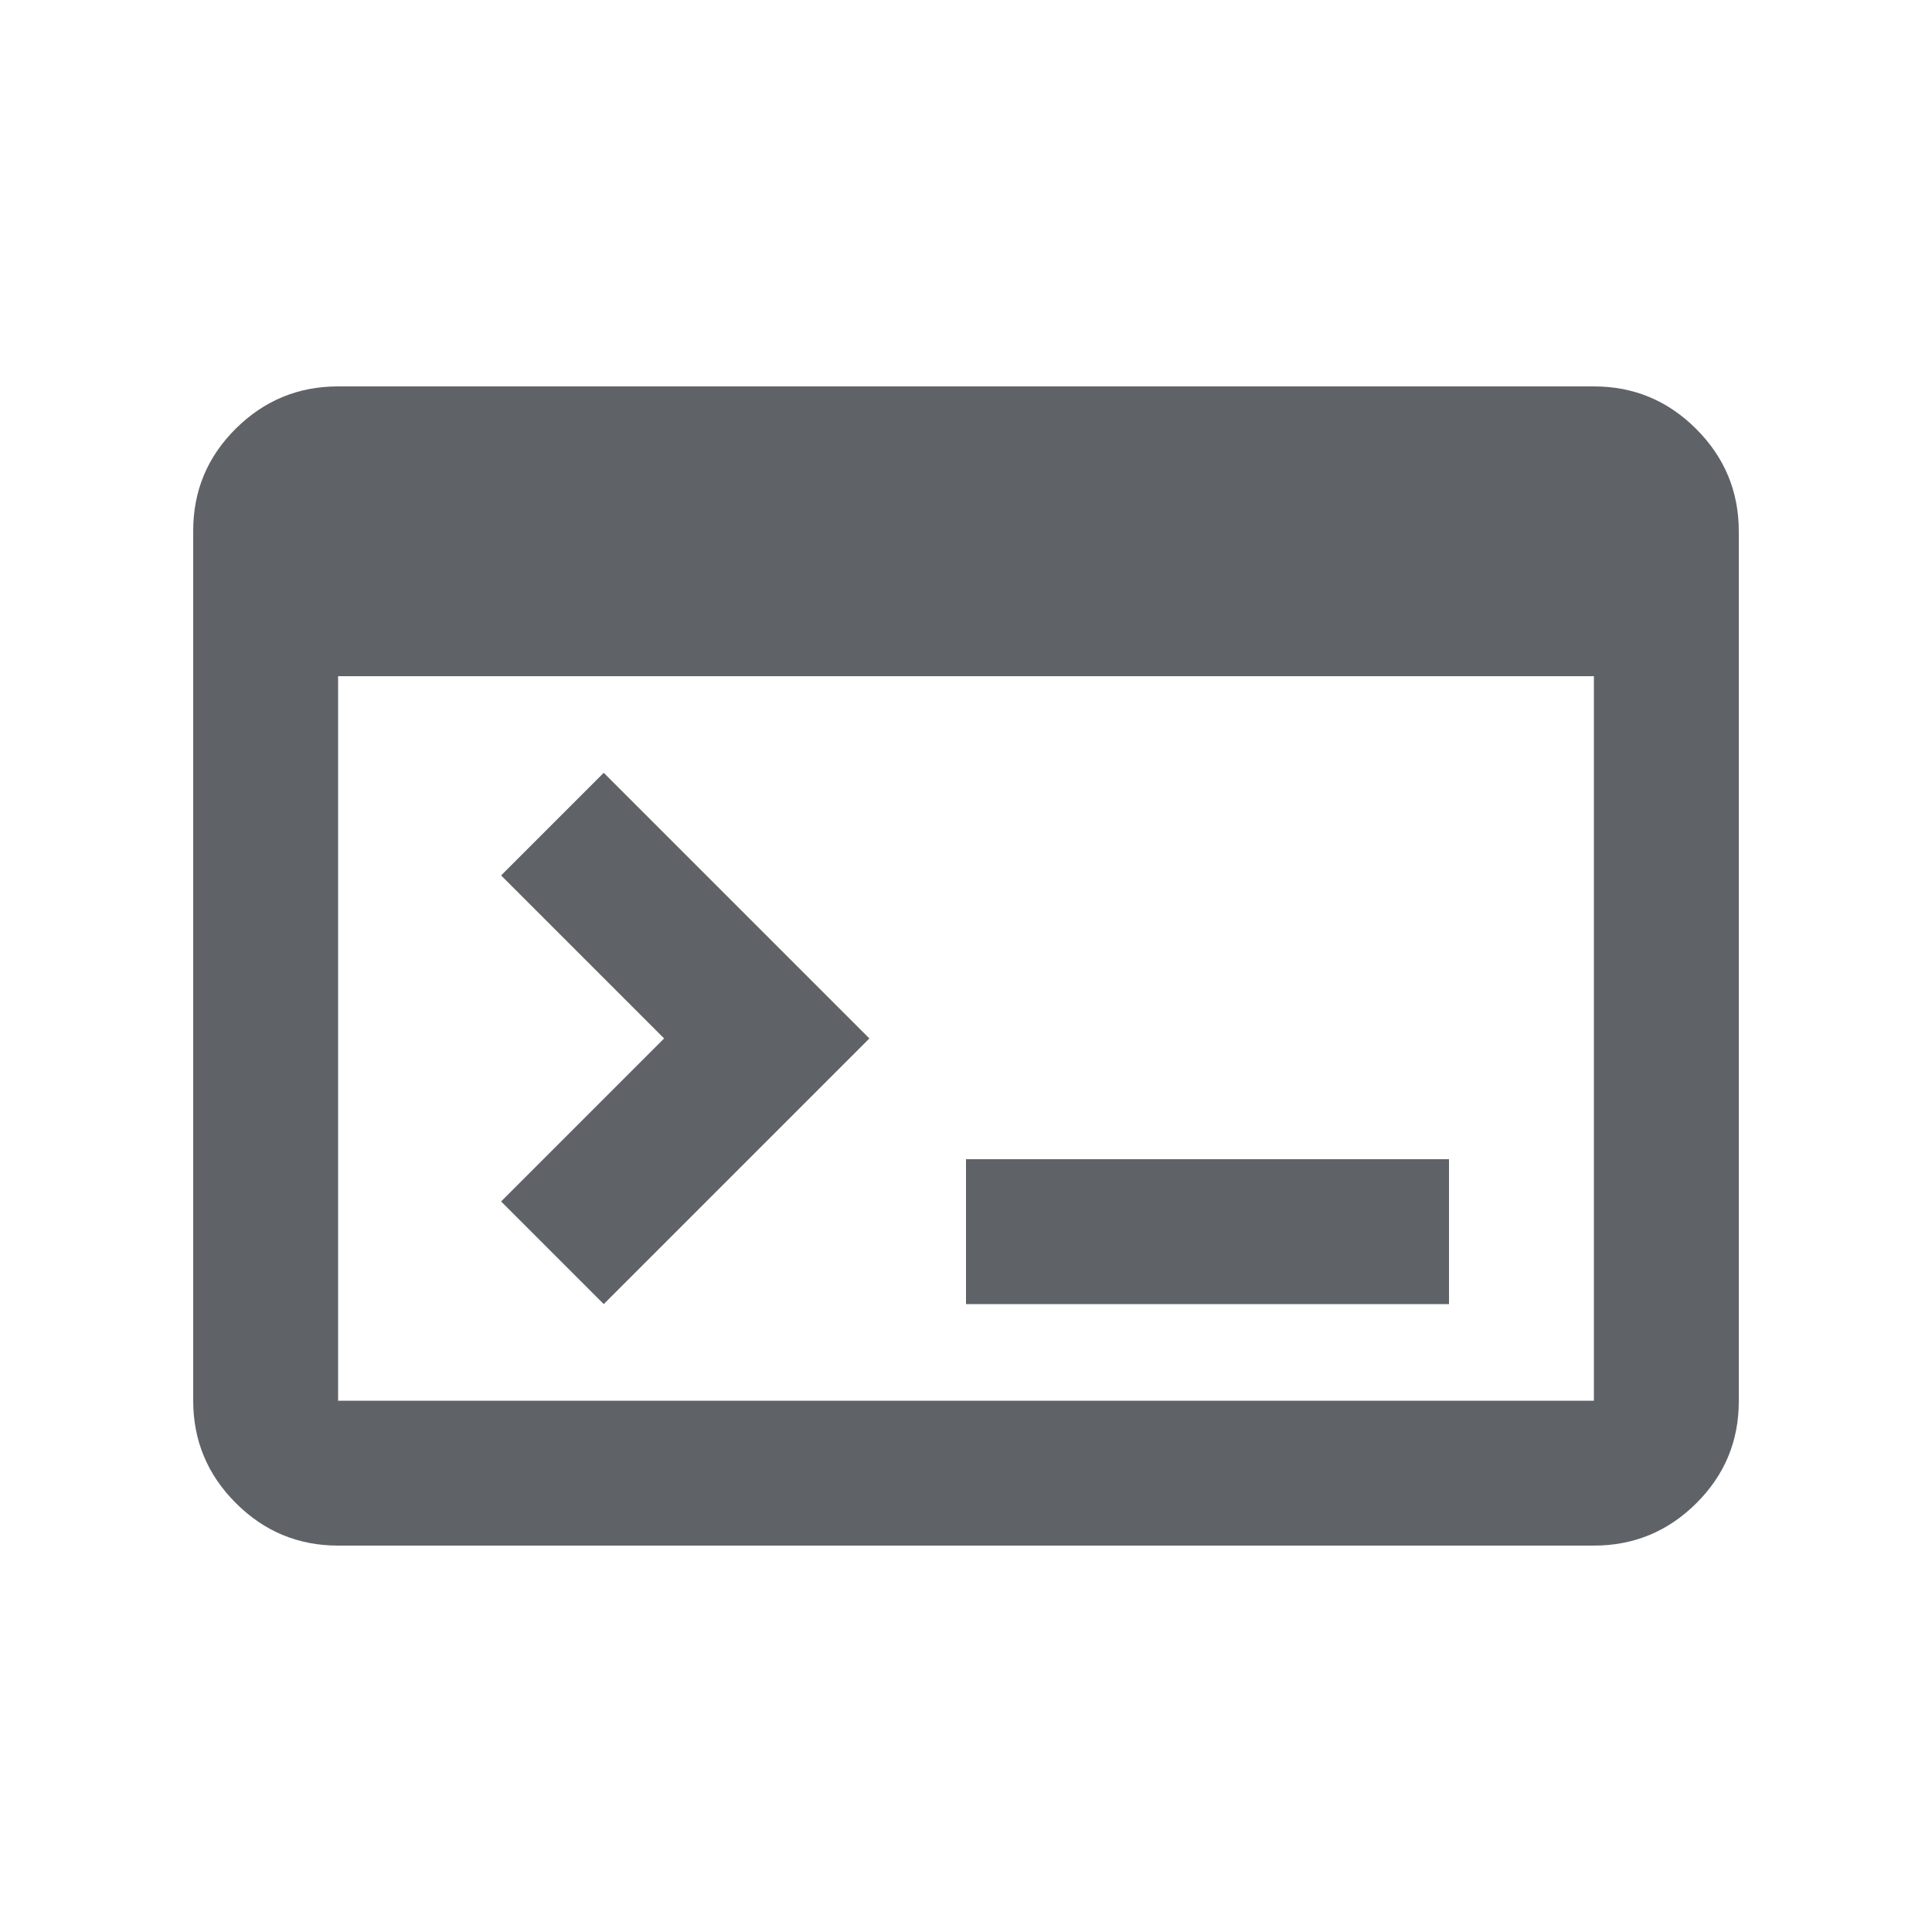
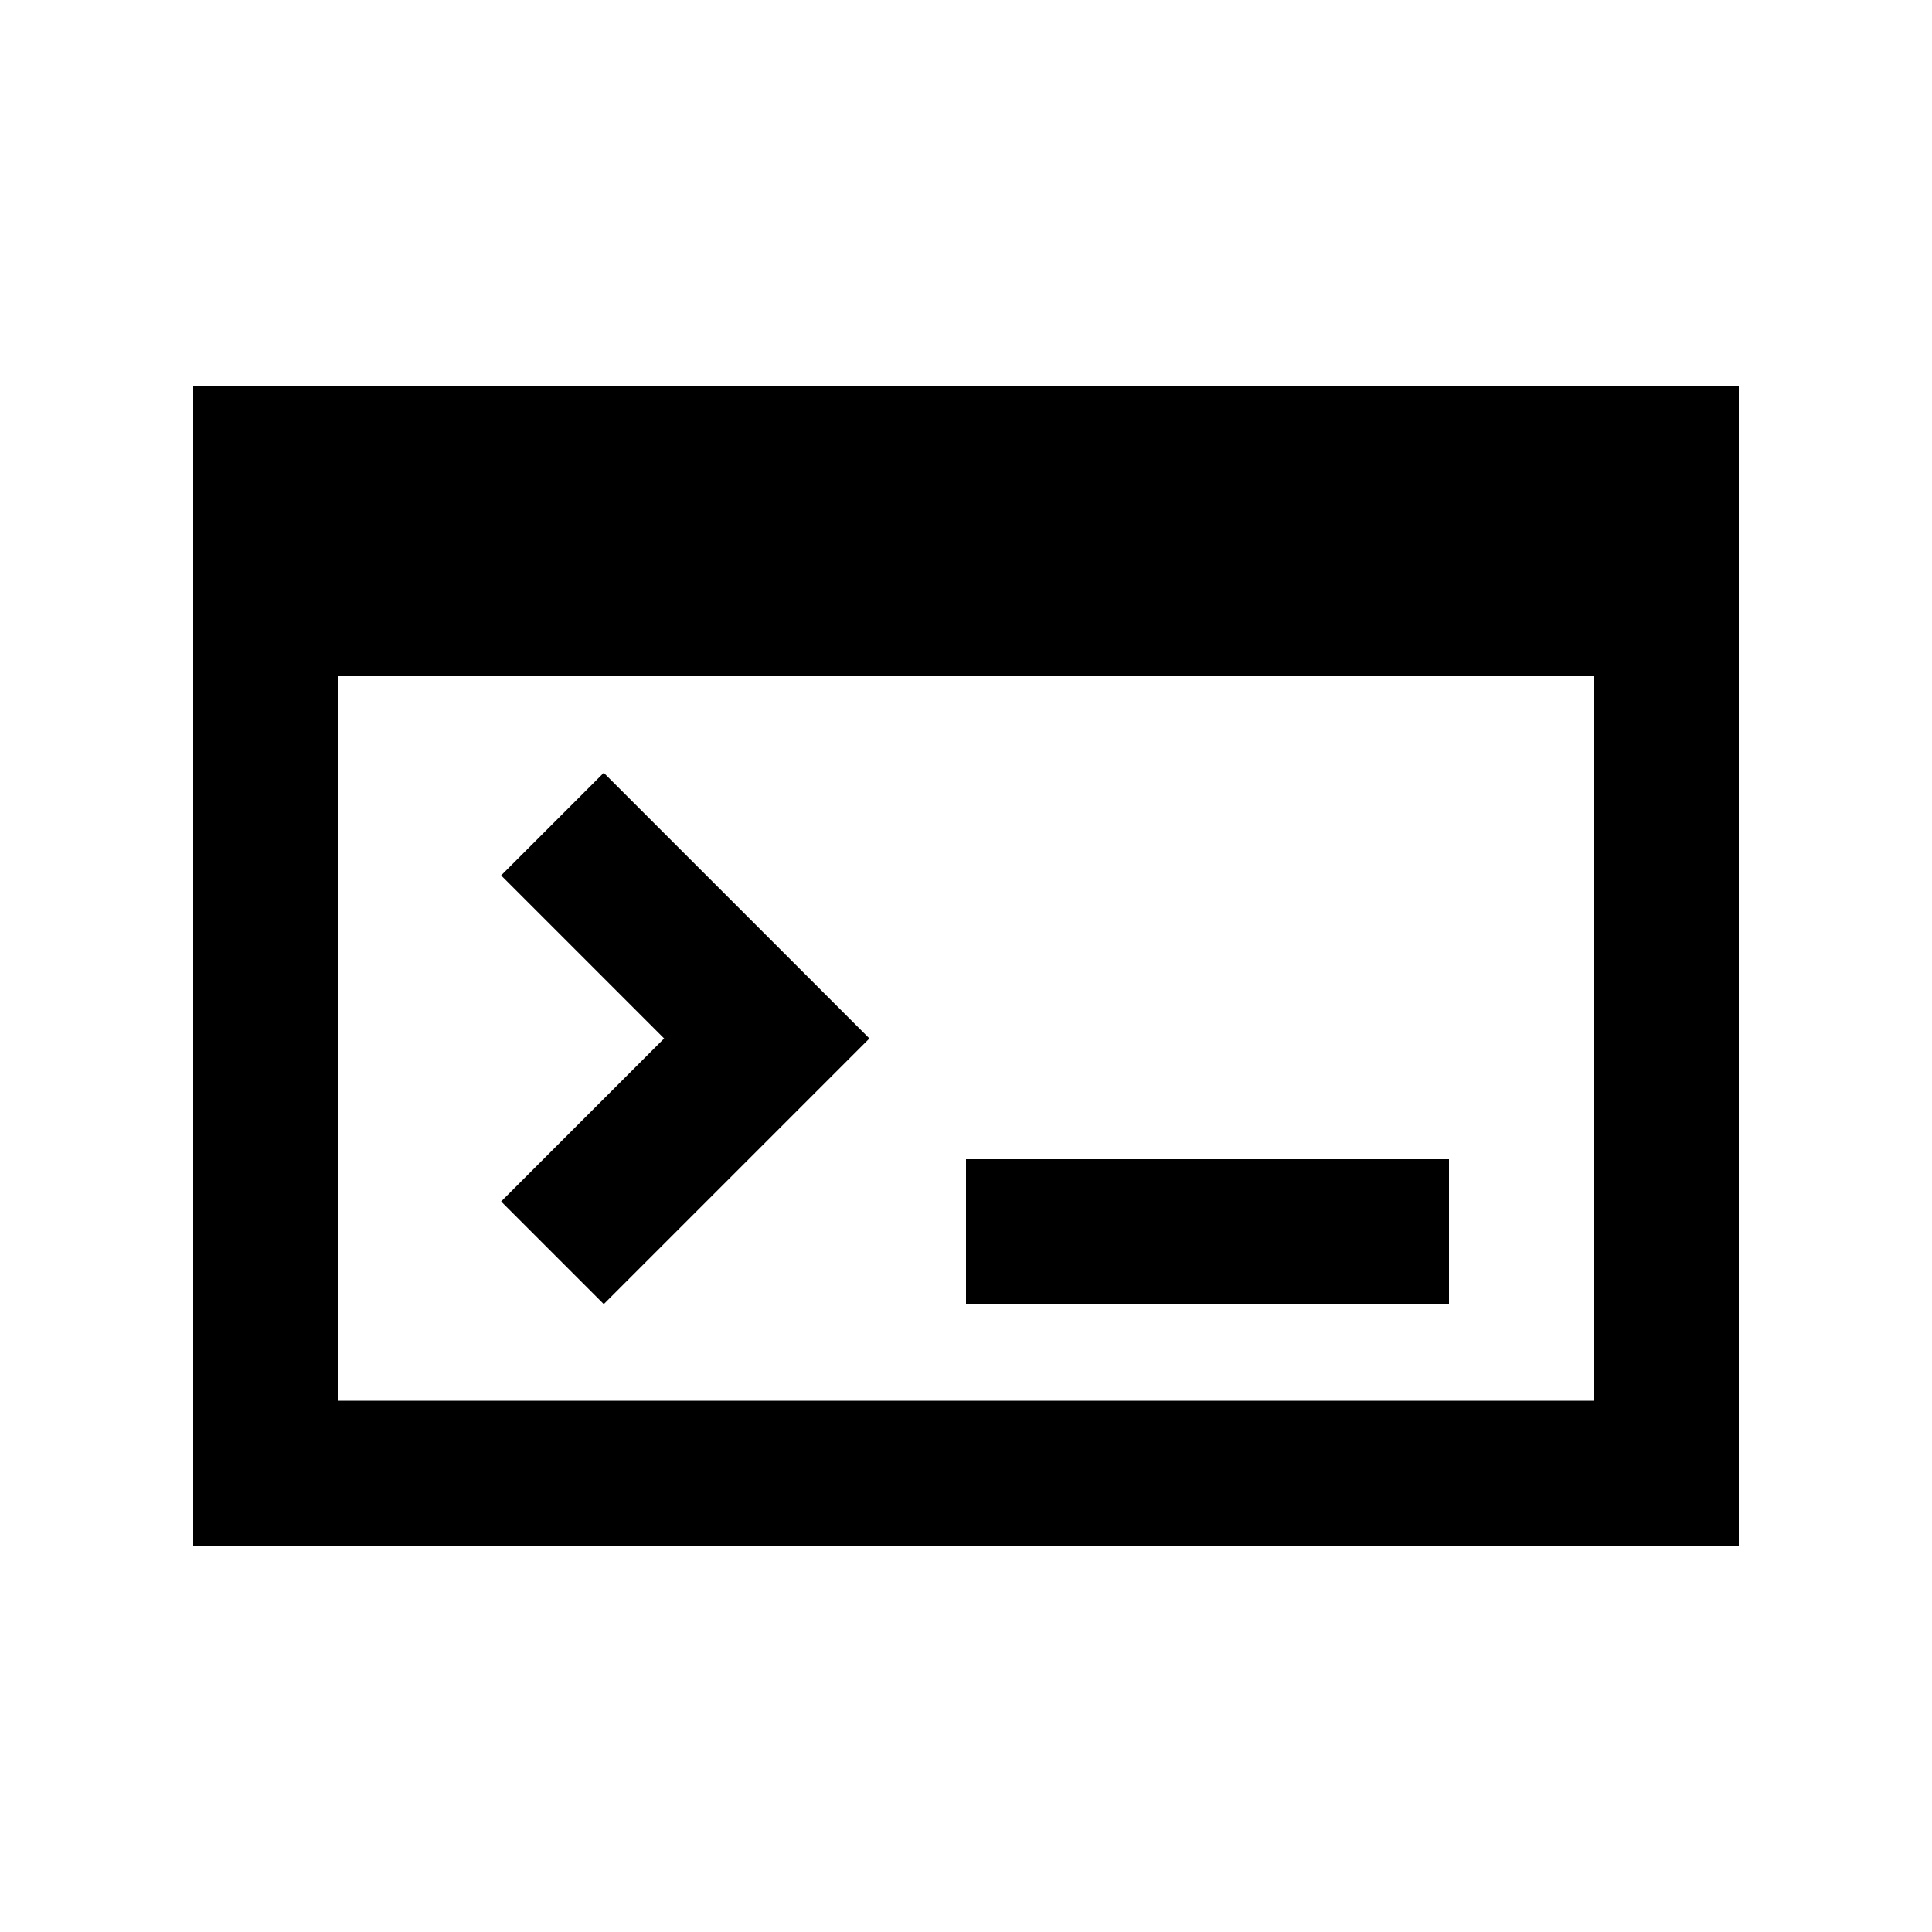
- <svg xmlns="http://www.w3.org/2000/svg" height="20px" viewBox="0 -960 960 960" width="20px" fill="#5f6368">
-   <path d="M168-192q-29.7 0-50.85-21.16Q96-234.32 96-264.04v-432.24Q96-726 117.15-747T168-768h624q29.7 0 50.85 21.16Q864-725.68 864-695.96v432.24Q864-234 842.85-213T792-192H168Zm0-72h624v-360H168v360Zm132-48-51-51 81-81-81-81 51-51 132 132-132 132Zm180 0v-72h240v72H480Z" />
+ <svg xmlns="http://www.w3.org/2000/svg" height="20px" viewBox="0 -960 960 960" width="20px" fill="currentColor">
+   <path d="M96-192v-576h768v576H96Zm72-72h624v-360H168v360Zm132-48-51-51 81-81-81-81 51-51 132 132-132 132Zm180 0v-72h240v72H480Z" />
</svg>
